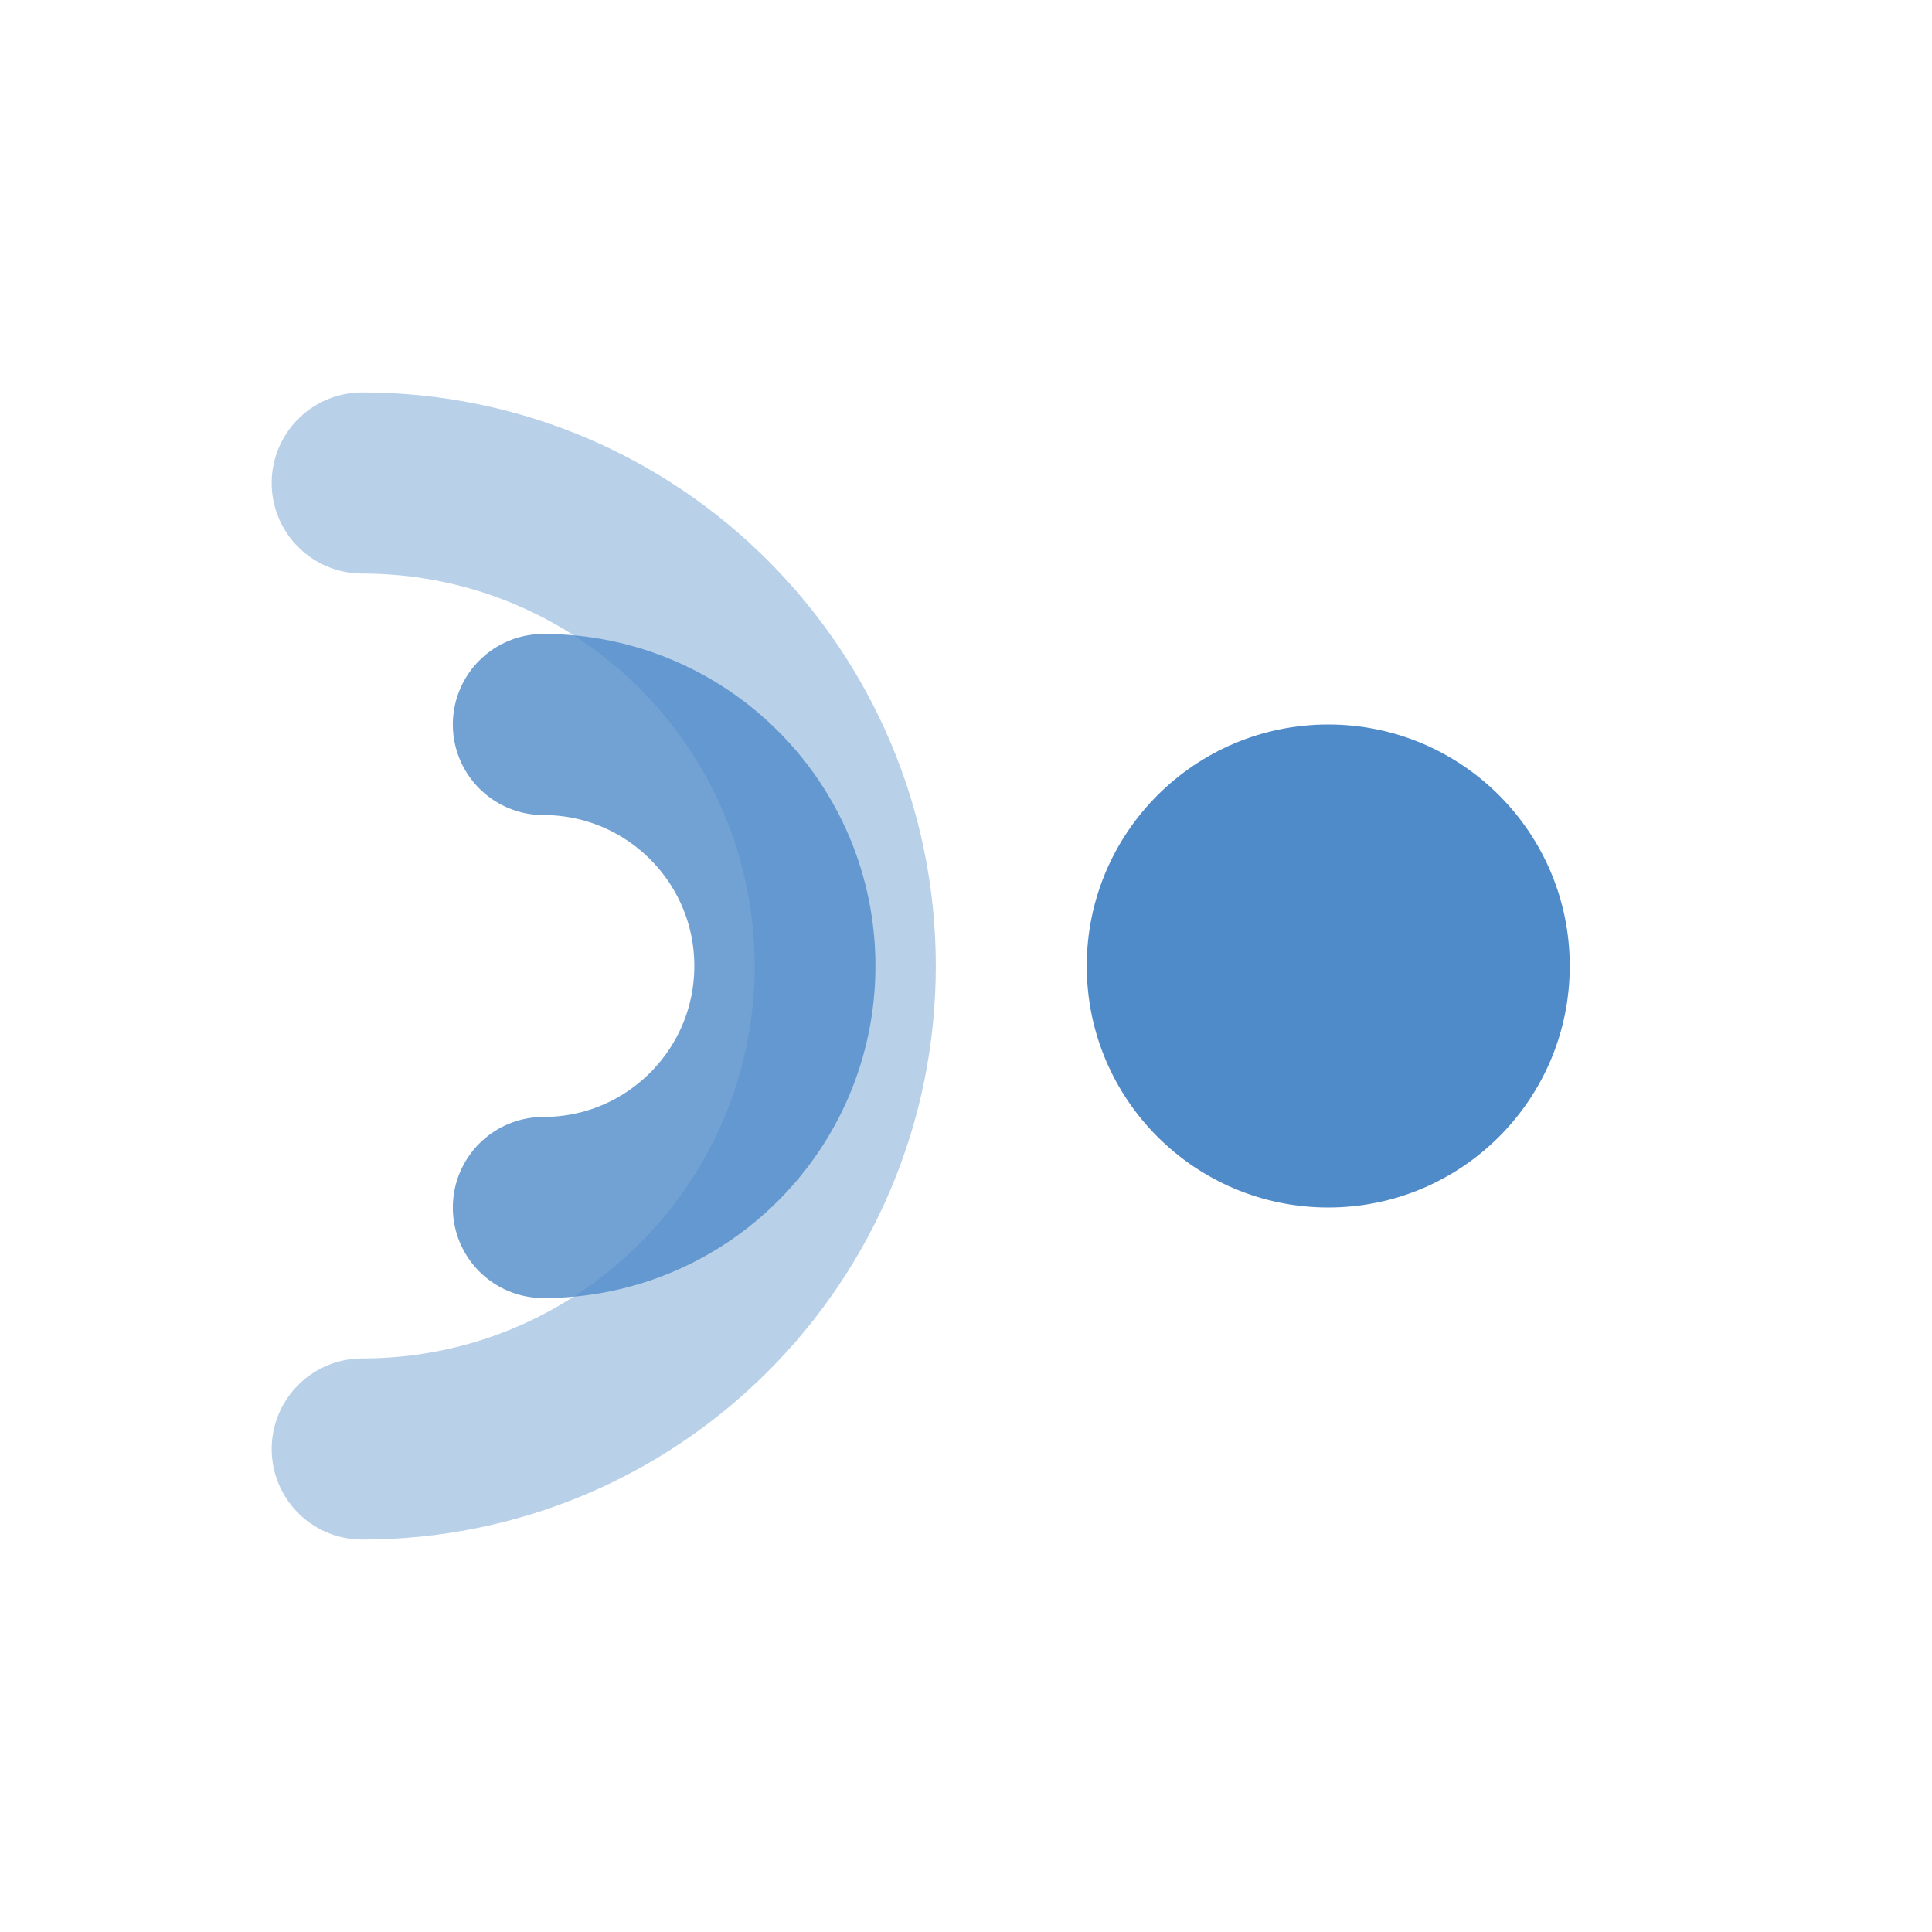
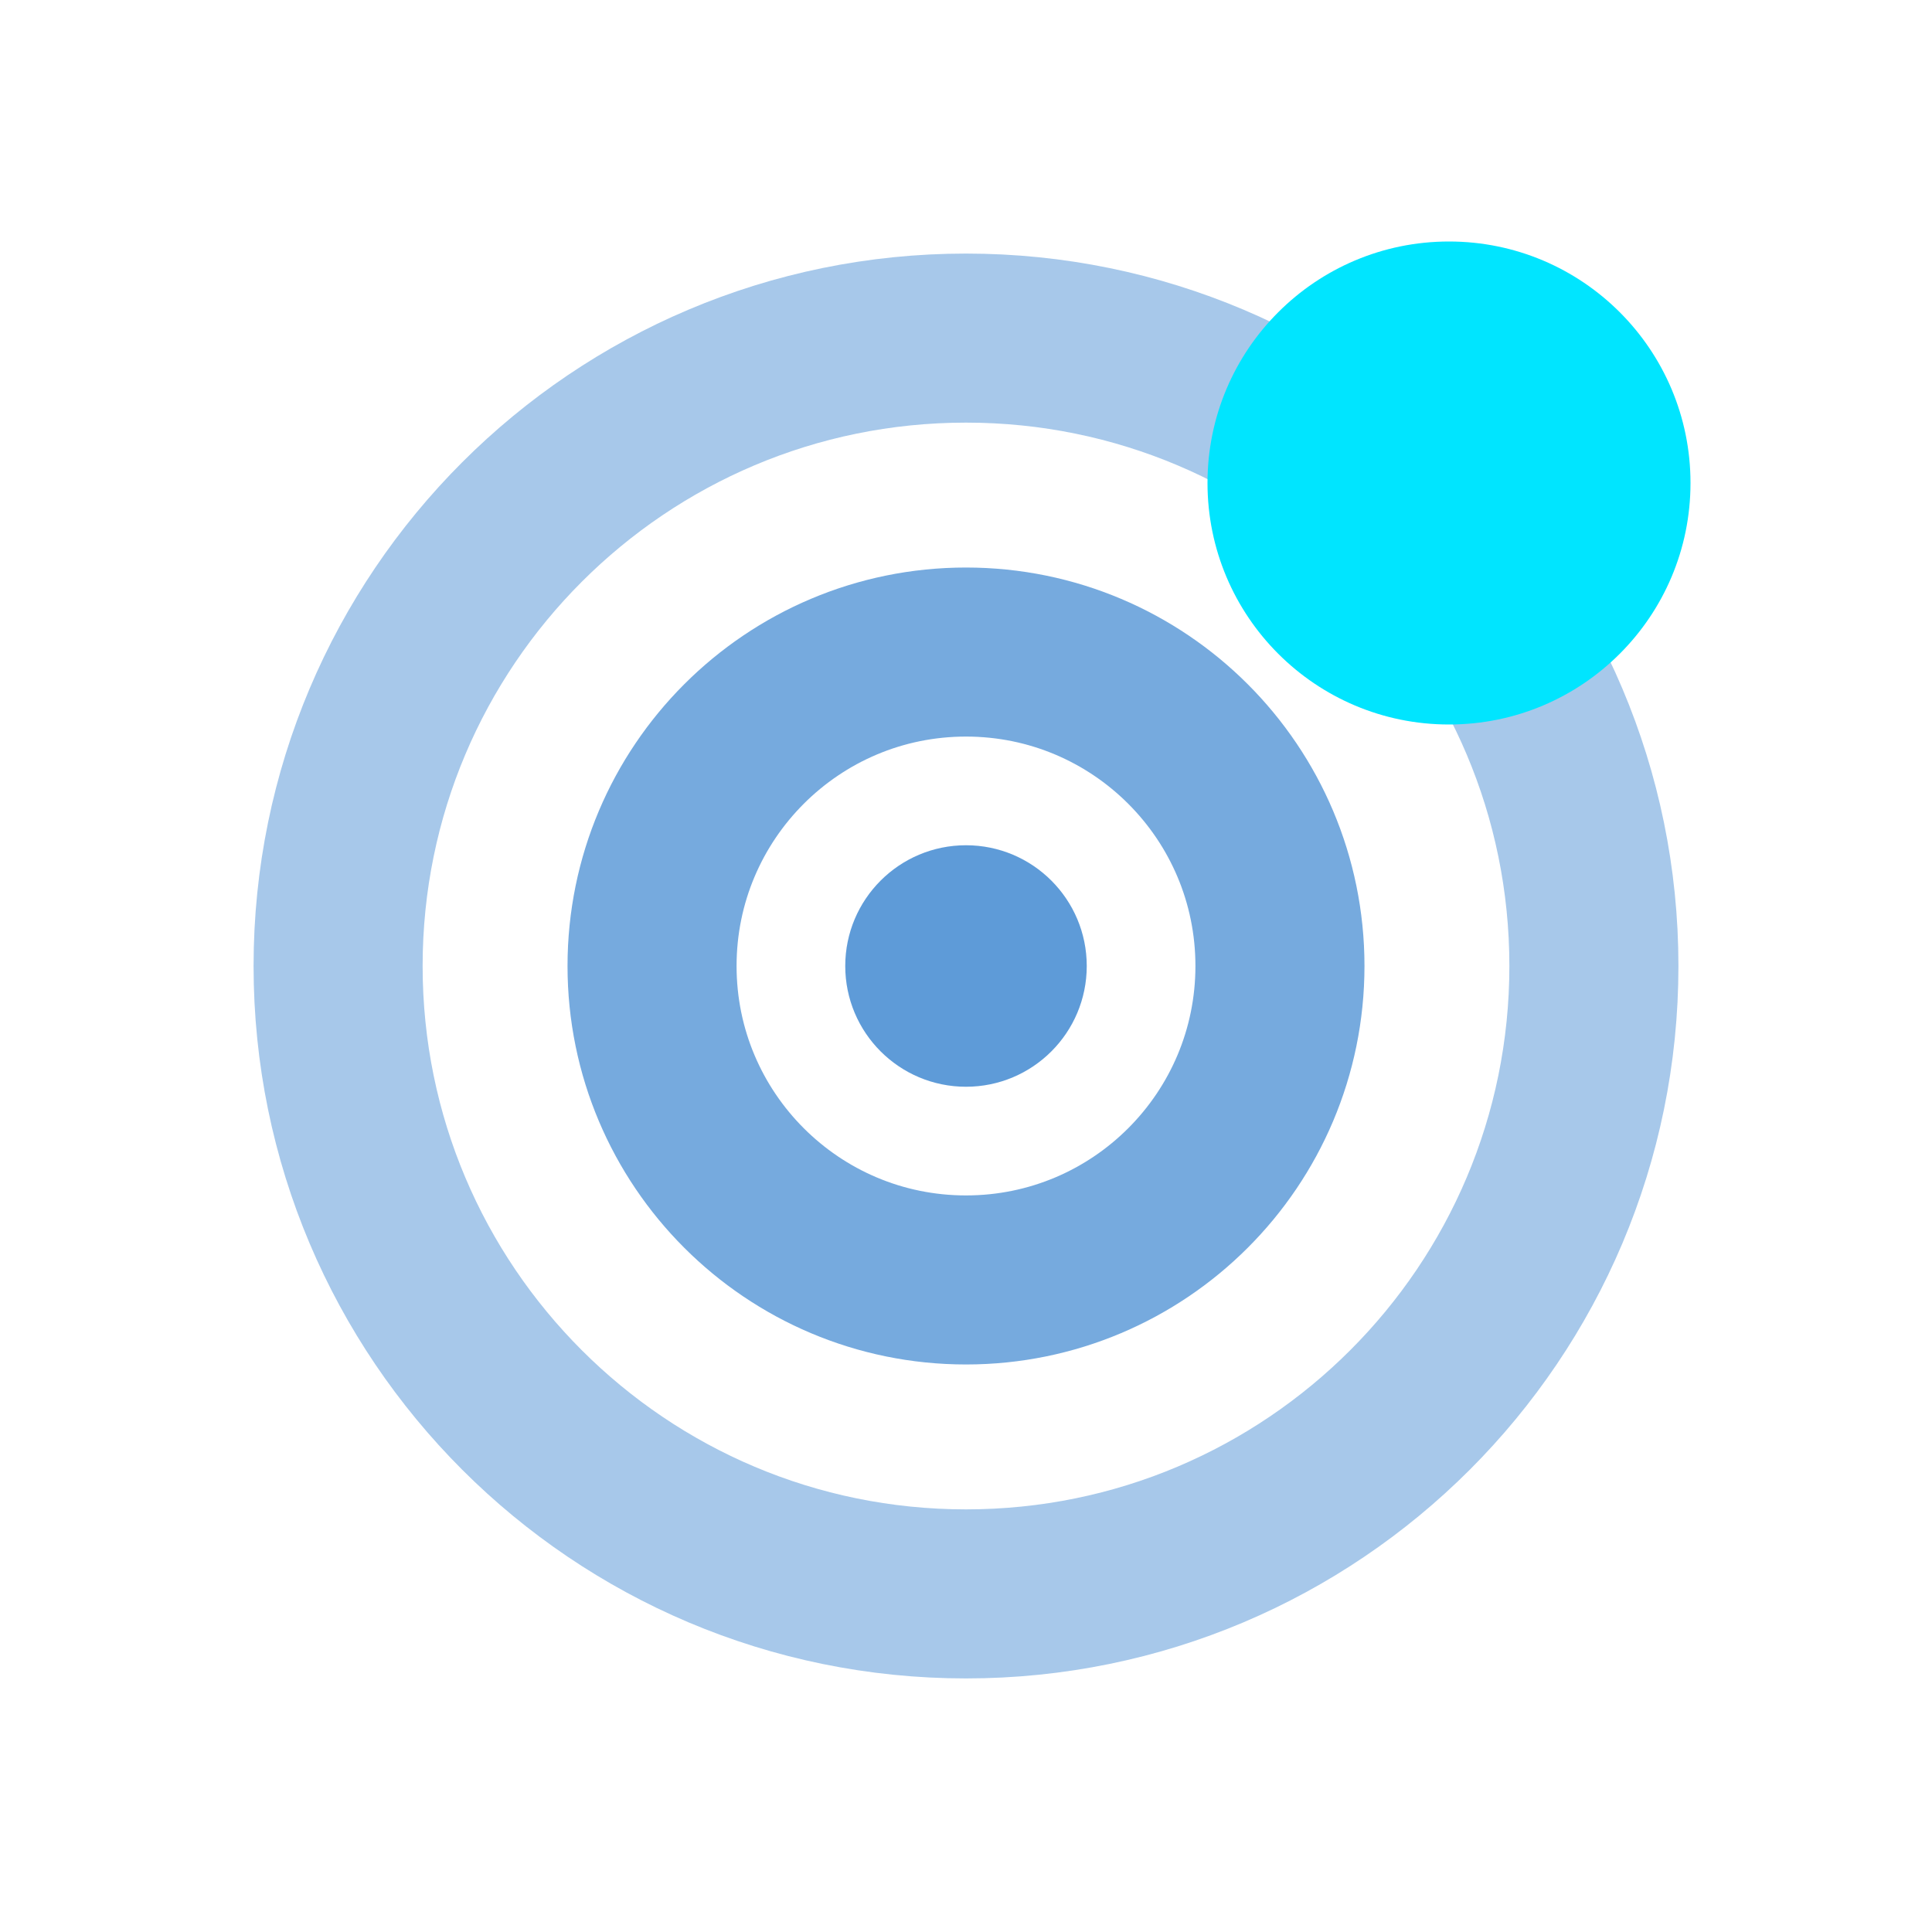
<svg xmlns="http://www.w3.org/2000/svg" viewBox="0 0 16 16" width="16" height="16">
-   <g fill="none" stroke="#4F8AC9" stroke-width="1.5" stroke-linecap="round" stroke-linejoin="round">
-     <path d="M3 4 A4 4 0 0 1 3 12" opacity="0.40" />
-     <path d="M4.5 6 A2 2 0 0 1 4.5 10" opacity="0.80" />
+   <g fill="none" stroke="#5E9BD8" stroke-width="1.4">
+     <circle cx="8" cy="8" r="5.2" opacity="0.55" />
+     <circle cx="8" cy="8" r="2.6" opacity="0.85" />
  </g>
-   <circle cx="11" cy="8" r="2" fill="#4F8AC9" />
+   <circle cx="8" cy="8" r="1" fill="#5E9BD8" />
+   <circle cx="12" cy="4" r="2" fill="#00E5FF" />
</svg>
